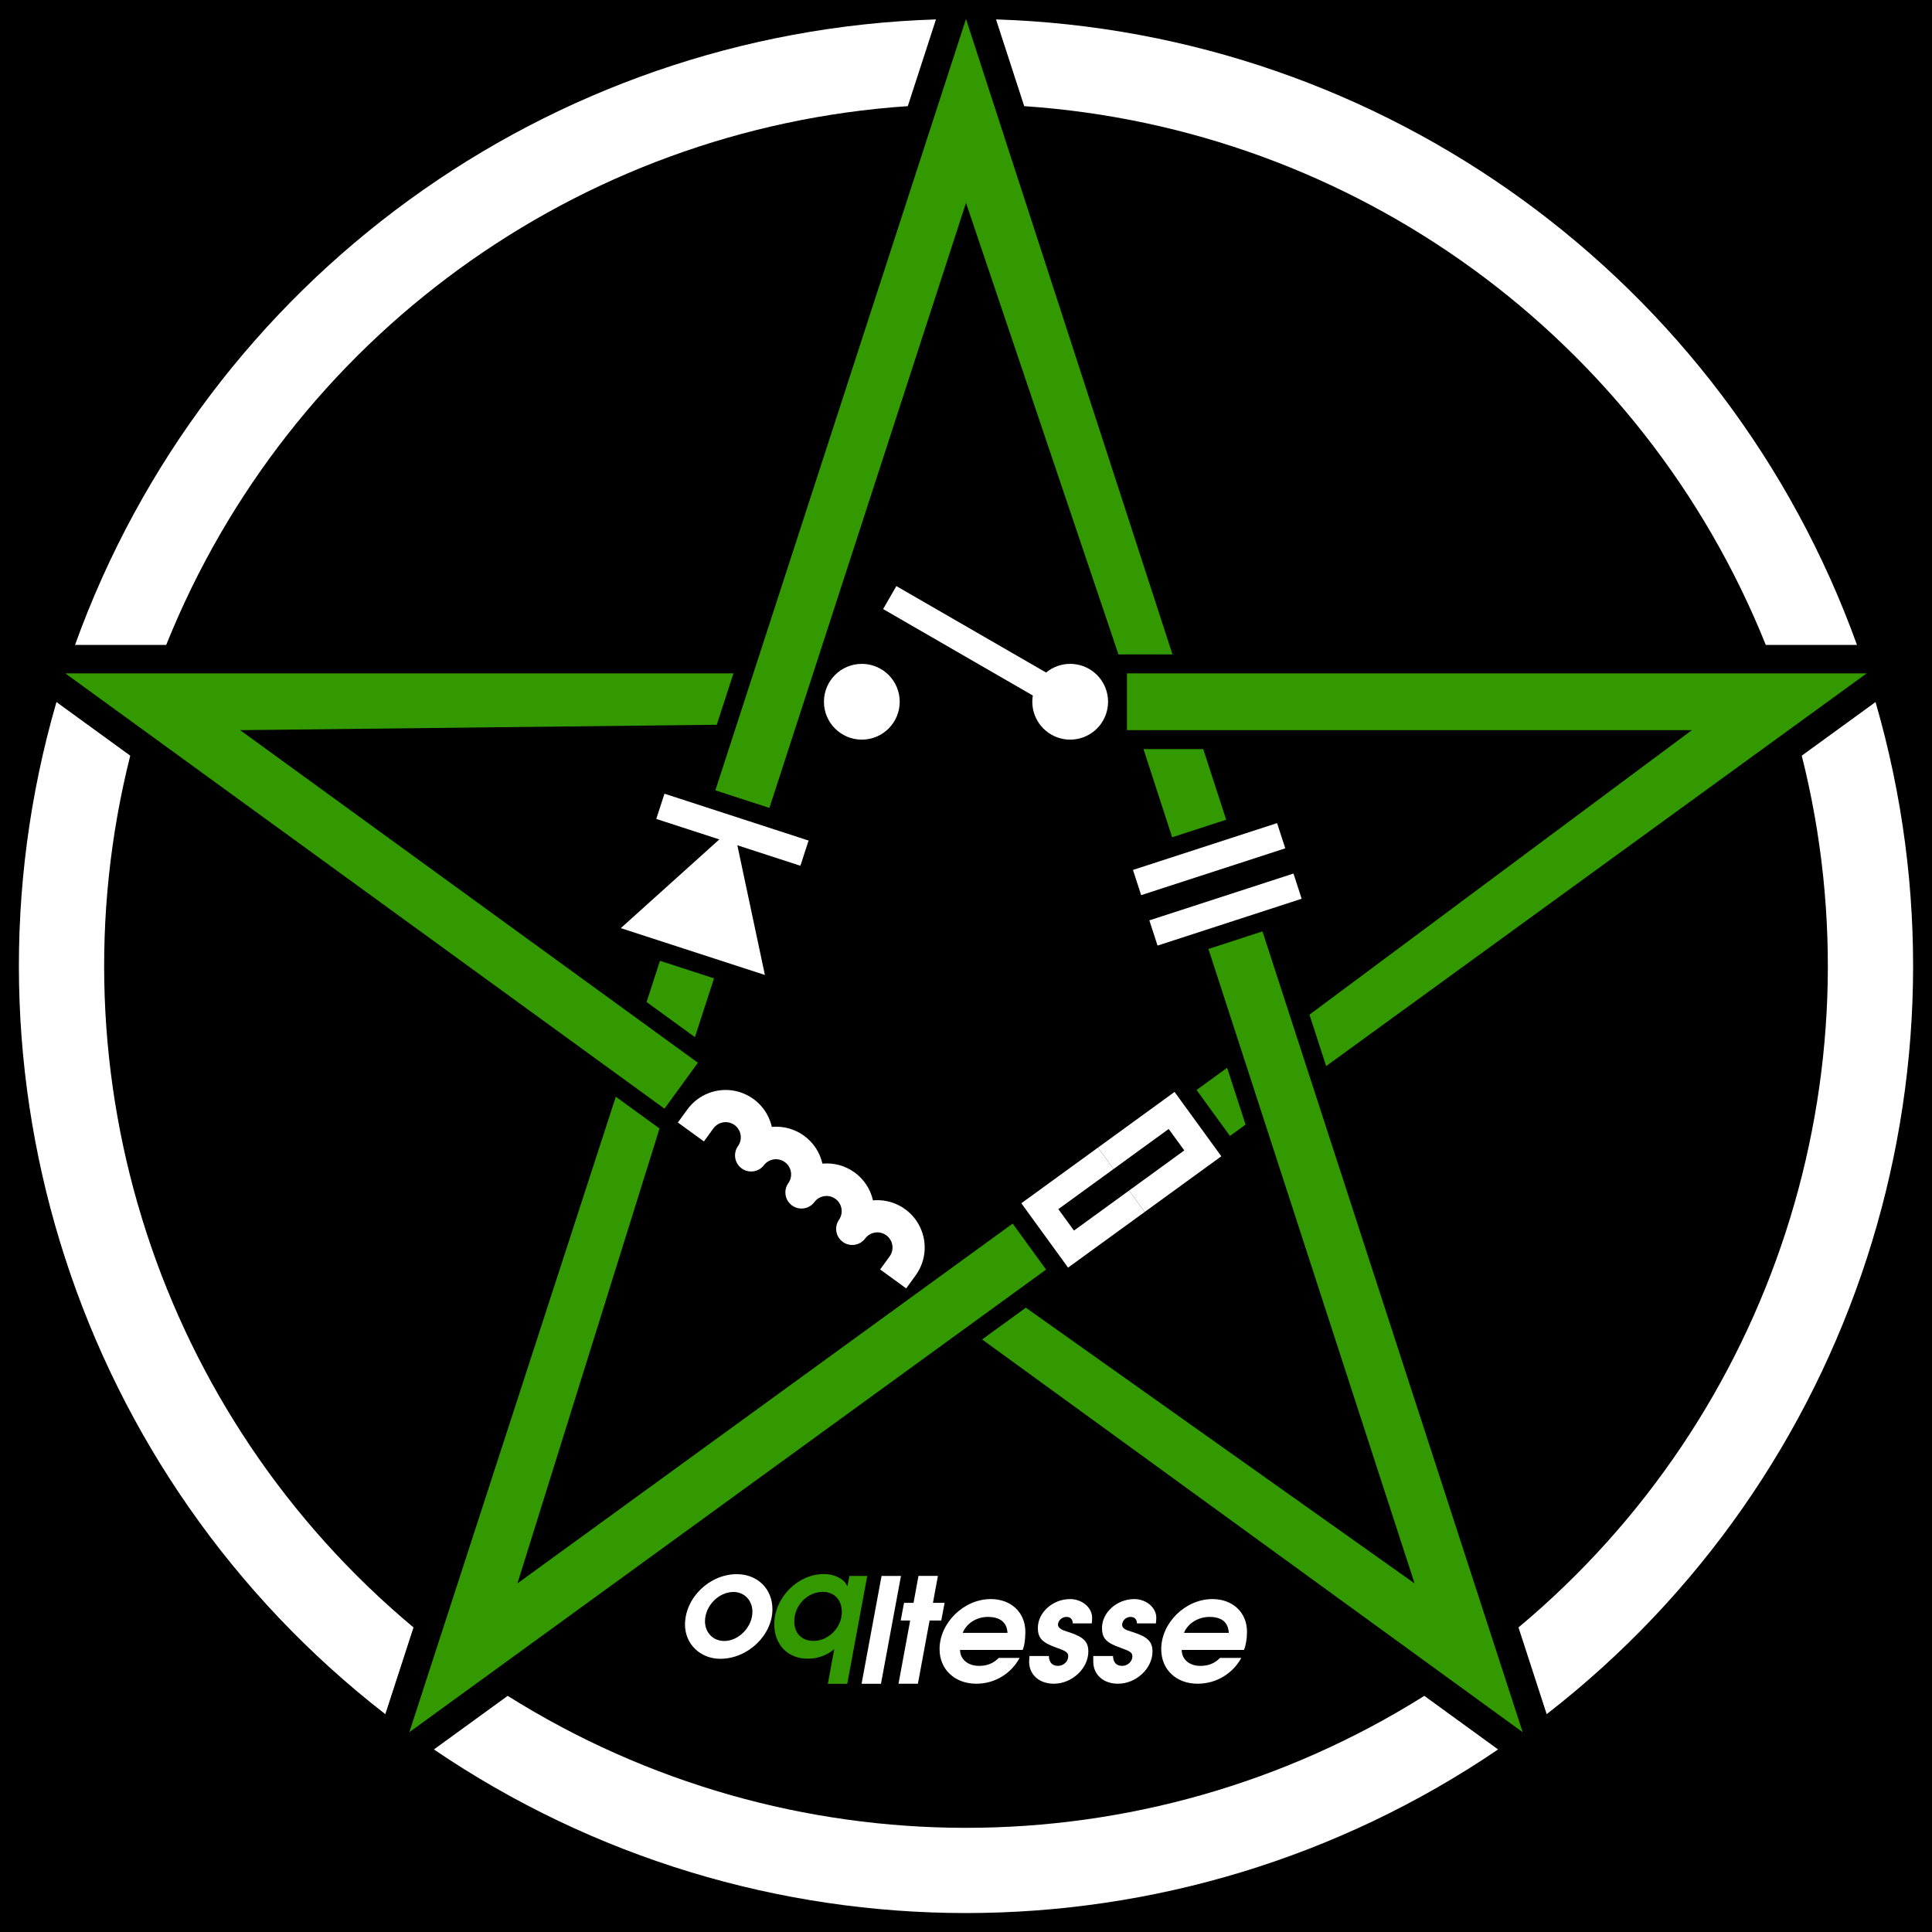
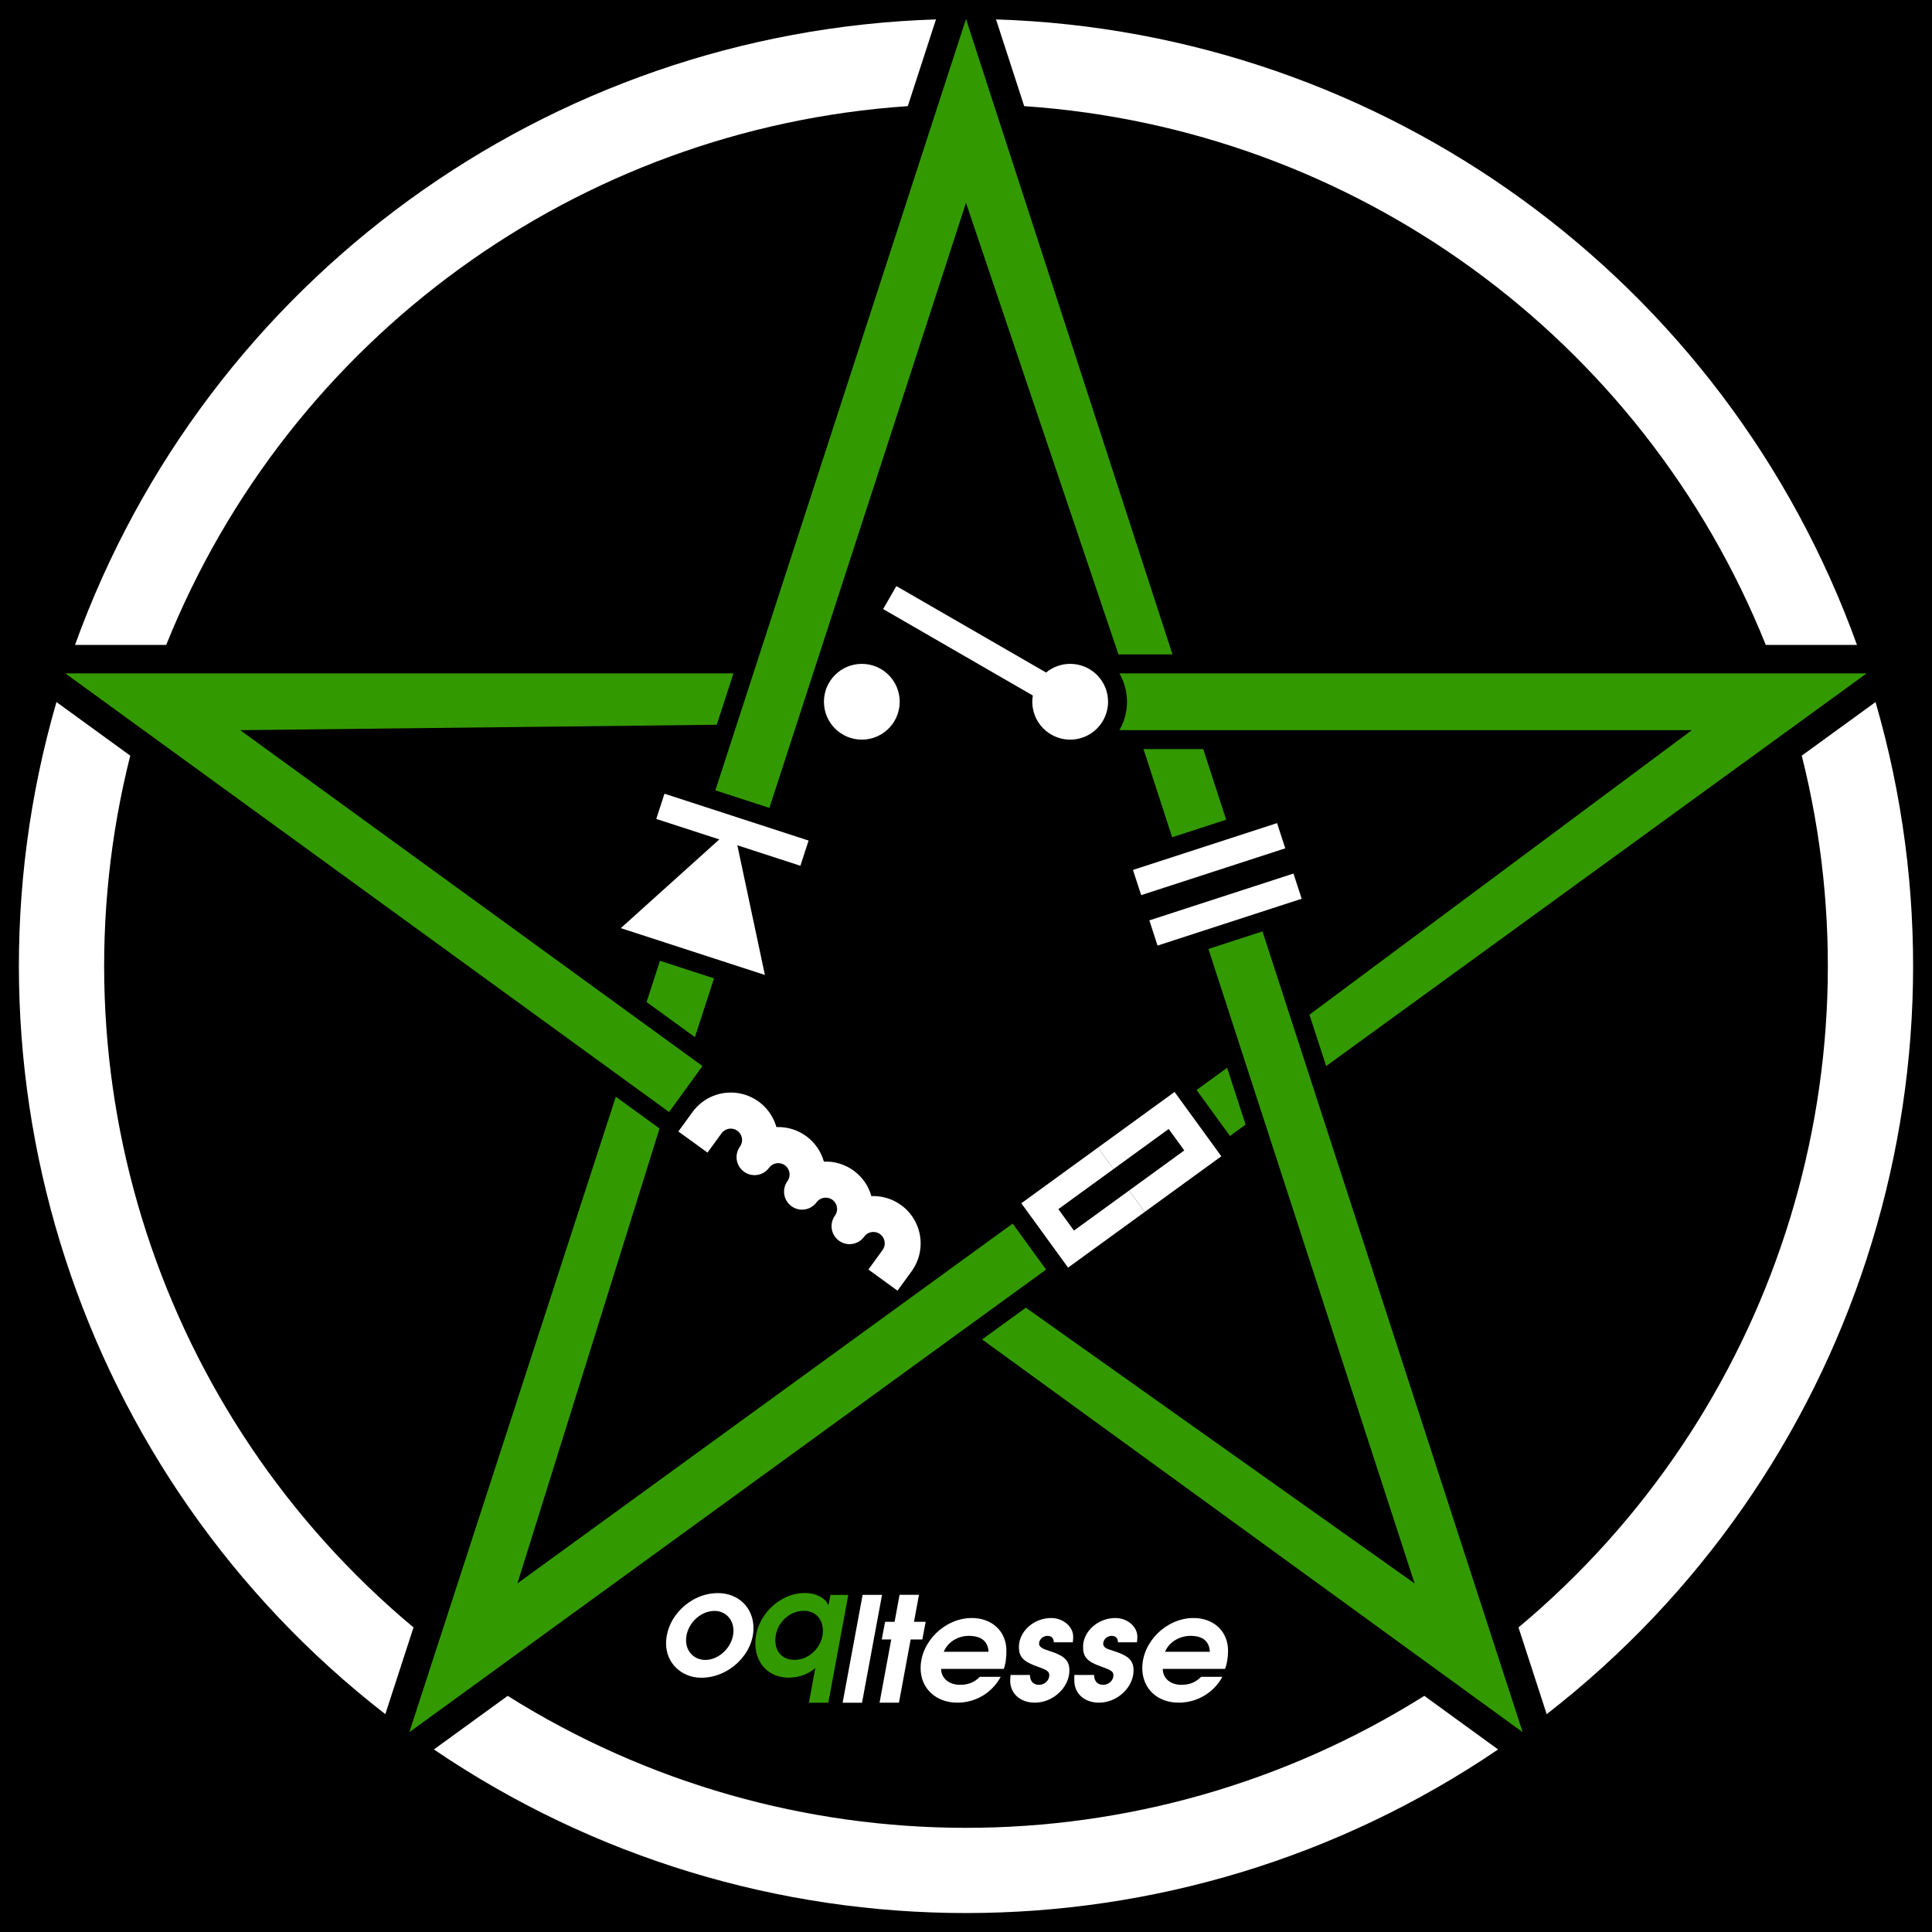
<svg xmlns="http://www.w3.org/2000/svg" width="102" height="102">
  <style type="text/css">

.pentacle {stroke-width:0; fill:#390;}
.symbol {stroke-width:0; fill:#fff}
.outer {stroke-width:0; fill:#fff;}
.main {fill:#000}
.char {fill:#fff}
.q {fill:#390}

</style>
  <rect x="0" y="0" width="102" height="102" class="main" />
  <g transform="translate(1,1)" class="main">
    <path d=" M  53.073 4.604   L  51.585 0.025   A 50,50 0 0,1  97.039,33.049   L  92.225 33.049   A 45.5,45.5 0 0,0  53.073,4.604  " class="outer" />
    <path d=" M  94.124 38.895   L  98.019 36.065   A 50,50 0 0,1  80.657,89.499   L  79.169 84.92   A 45.5,45.5 0 0,0  94.124,38.895  " class="outer" />
    <path d=" M  74.197 88.533   L  78.092 91.362   A 50,50 0 0,1  21.908,91.362   L  25.803 88.533   A 45.5,45.5 0 0,0  74.197,88.533  " class="outer" />
    <path d=" M  20.831 84.92   L  19.343 89.499   A 50,50 0 0,1  1.981,36.065   L  5.876 38.895   A 45.5,45.5 0 0,0  20.831,84.92  " class="outer" />
    <path d=" M  7.775 33.049   L  2.961 33.049   A 50,50 0 0,1  48.415,0.025   L  46.927 4.604   A 45.5,45.5 0 0,0  7.775,33.049  " class="outer" />
-     <path d="M  97.553 34.549   L  58.5 34.549   L  58.5 37.549   L  88.32 37.549   L  68.133 52.57   L  69.014 55.284  " class="pentacle" />
+     <path d="M  97.553 34.549   L  58.098 34.549   A 3,3 0 0,1  58.098 37.549   L  88.32 37.549   L  68.133 52.57   L  69.014 55.284  " class="pentacle" />
    <path d="M  79.389 90.451   L  65.653 48.174   L  62.799 49.101   L  73.683 82.597   L  53.159 68.039   L  50.851 69.716  " class="pentacle" />
    <path d="M  63.737 42.277   L  62.525 38.549   L  59.371 38.549   L  60.884 43.204   z" class="pentacle" />
    <path d="M  20.611 90.451   L  54.228 66.027   L  52.464 63.6   L  26.317 82.597   L  33.82 58.579   L  31.512 56.902  " class="pentacle" />
    <path d="M  63.936 58.973   L  64.761 58.374   L  63.786 55.374   L  62.173 56.546   z" class="pentacle" />
-     <path d="M  2.447 34.549   L  34.082 57.533   L  35.845 55.106   L  11.68 37.549   L  36.841 37.263   L  37.723 34.549  " class="pentacle" />
+     <path d="M  2.447 34.549   L  34.325 57.71   L  36.088 55.282   L  11.68 37.549   L  36.841 37.263   L  37.723 34.549  " class="pentacle" />
    <path d="M  50 0   L  36.767 40.726   L  39.621 41.653   L  50 9.708   L  58.048 33.549   L  60.901 33.549  " class="pentacle" />
    <path d="M  33.843 49.725   L  33.136 51.902   L  35.688 53.756   L  36.697 50.652   z" class="pentacle" />
-     <path d="M  35.288 57.575   A 2.5,2.5 0 0,1  39.749,58.495   A 2.5,2.5 0 0,1  42.419,60.434   A 2.5,2.5 0 0,1  45.089,62.374   A 2.5,2.5 0 0,1  47.342,66.333   L  46.843 67.021   L  45.467 66.021   L  45.967 65.334   A 0.8,0.8 0 1,0  44.672,64.393   A 0.85,0.85 0 0,1  43.297,63.394   A 0.8,0.8 0 0,0  42.003,62.454   A 0.85,0.85 0 0,1  40.627,61.454   A 0.8,0.8 0 0,0  39.333,60.514   A 0.85,0.85 0 0,1  37.958,59.515   A 0.8,0.8 0 0,0  36.663,58.574   L  36.164 59.262   L  34.788 58.263   L  35.288 57.575  " class="symbol coil" />
+     <path d="M  35.56 57.711   A 2.5,2.5 0 0,1  39.989,58.504   A 2.5,2.5 0 0,1  42.497,60.327   A 2.5,2.5 0 0,1  45.005,62.149   A 2.5,2.5 0 0,1  47.129,66.116   L  46.384 67.141   L  44.847 66.024   L  45.592 64.999   A 0.6,0.6 0 1,0  44.621,64.294   A 0.95,0.95 0 0,1  43.084,63.177   A 0.6,0.6 0 0,0  42.113,62.472   A 0.95,0.95 0 0,1  40.576,61.355   A 0.6,0.6 0 0,0  39.605,60.65   A 0.95,0.95 0 0,1  38.068,59.533   A 0.6,0.6 0 0,0  37.097,58.828   L  36.352 59.852   L  34.815 58.736   L  35.56 57.711  " class="symbol coil" />
    <path d="M  56.966 59.588  L  52.921 62.526  L  55.389 65.924  L  59.434 62.985  L  58.612 61.853  L  55.699 63.969  L  54.876 62.836  L  57.789 60.72   z" class="symbol resistor" />
    <path d="M  56.966 59.588  L  61.011 56.649  L  63.48 60.046  L  59.434 62.985  L  58.612 61.853  L  61.524 59.737  L  60.701 58.604  L  57.789 60.72   z" class="symbol resistor" />
    <path d=" M  59.68 47.591   L  60.113 48.922   L  67.721 46.45   L  67.289 45.119   z" class="symbol capacitor" />
    <path d=" M  59.248 46.259   L  58.815 44.928   L  66.423 42.456   L  66.856 43.787   z" class="symbol capacitor" />
    <path d=" M  39.383 50.473   L  37.928 43.626   L  41.257 44.708   L  41.689 43.377   L  34.081 40.904   L  33.648 42.236   L  36.977 43.317   L  31.775 48.001   z" class="symbol diode" />
    <path d=" M  42.5 36.049   A 2,2 0 0,0  46.5,36.049   A 2,2 0 1,0  42.5,36.049   z" class="symbol switch" />
    <path d=" M  45.624 31.155   L  53.528 35.719   A 2,2 0 1,0  54.228,34.506   L  46.324 29.943   z" class="symbol switch" />
-     <path class="char o" d=" M 37.9,82.108 C 36.451,82.108 35.165,83.363 35.165,84.773 C 35.165,85.798 35.974,86.576 37.029,86.576 C 38.478,86.576 39.78,85.336 39.78,83.957 C 39.78,82.886 38.994,82.108 37.9,82.108 M 37.723,83.048 C 38.3,83.048 38.724,83.494 38.724,84.095 C 38.724,84.889 38.008,85.636 37.237,85.636 C 36.652,85.636 36.22,85.197 36.22,84.596 C 36.22,83.787 36.937,83.048 37.723,83.048" />
-     <path class="char q" d=" M 43.846,82.203 L 43.739,82.75 C 43.638,82.55 43.569,82.473 43.4,82.357 C 43.138,82.188 42.853,82.103 42.49,82.103 C 41.111,82.103 39.878,83.359 39.878,84.753 C 39.878,85.832 40.595,86.572 41.643,86.572 C 42.167,86.572 42.675,86.387 43.045,86.063 L 42.706,87.897 L 43.731,87.897 L 44.786,82.203 L 43.846,82.203 M 42.444,83.043 C 43.045,83.043 43.446,83.467 43.446,84.106 C 43.446,84.915 42.745,85.632 41.951,85.632 C 41.327,85.632 40.934,85.231 40.934,84.599 C 40.934,83.752 41.627,83.043 42.444,83.043" />
-     <path class="char l" d=" M 44.487,87.895 L 45.511,87.895 L 46.567,82.201 L 45.542,82.201 L 44.487,87.895" />
-     <path class="char t" d=" M 46.437,87.892 L 47.461,87.892 L 48.078,84.556 L 48.694,84.556 L 48.871,83.623 L 48.255,83.623 L 48.517,82.198 L 47.492,82.198 L 47.23,83.623 L 46.729,83.623 L 46.552,84.556 L 47.053,84.556 L 46.437,87.892" />
-     <path class="char esse" d=" M 51.309,83.423 C 49.885,83.423 48.604,84.675 48.604,86.068 C 48.604,87.138 49.409,87.892 50.547,87.892 C 51.509,87.892 52.37,87.376 52.832,86.529 L 51.73,86.529 C 51.437,86.822 51.119,86.95 50.688,86.95 C 50.103,86.95 49.686,86.601 49.686,86.108 L 52.992,86.108 C 53.092,85.87 53.133,85.516 53.133,85.146 C 53.133,84.131 52.379,83.423 51.309,83.423 z M 55.497,83.423 C 54.581,83.423 53.794,84.13 53.794,84.946 C 53.794,85.485 54.029,85.726 54.776,85.988 C 55.299,86.173 55.397,86.249 55.397,86.449 C 55.397,86.718 55.148,86.95 54.856,86.95 C 54.556,86.95 54.383,86.768 54.375,86.429 L 53.353,86.429 C 53.345,86.544 53.333,86.645 53.333,86.73 C 53.333,87.414 53.866,87.892 54.635,87.892 C 55.597,87.892 56.459,87.089 56.459,86.188 C 56.459,85.681 56.208,85.425 55.477,85.186 C 55.092,85.063 55.109,85.06 55.016,85.006 C 54.924,84.952 54.856,84.87 54.856,84.786 C 54.856,84.563 55.058,84.365 55.297,84.365 C 55.512,84.365 55.63,84.482 55.637,84.706 L 56.639,84.706 C 56.655,84.59 56.659,84.482 56.659,84.405 C 56.659,83.874 56.128,83.423 55.497,83.423 z M 58.884,83.423 C 57.968,83.423 57.18,84.13 57.18,84.946 C 57.18,85.485 57.396,85.726 58.142,85.988 C 58.666,86.173 58.784,86.249 58.784,86.449 C 58.784,86.718 58.535,86.95 58.243,86.95 C 57.942,86.95 57.769,86.768 57.762,86.429 L 56.72,86.429 C 56.712,86.544 56.72,86.645 56.72,86.73 C 56.72,87.414 57.253,87.892 58.022,87.892 C 58.984,87.892 59.846,87.089 59.846,86.188 C 59.846,85.681 59.595,85.425 58.864,85.186 C 58.479,85.063 58.475,85.06 58.383,85.006 C 58.29,84.952 58.243,84.87 58.243,84.786 C 58.243,84.563 58.445,84.365 58.683,84.365 C 58.899,84.365 59.016,84.482 59.024,84.706 L 60.026,84.706 C 60.041,84.59 60.046,84.482 60.046,84.405 C 60.046,83.874 59.515,83.423 58.884,83.423 z M 63.012,83.423 C 61.588,83.423 60.307,84.675 60.307,86.068 C 60.307,87.138 61.091,87.892 62.23,87.892 C 63.192,87.892 64.073,87.376 64.535,86.529 L 63.413,86.529 C 63.12,86.822 62.802,86.95 62.371,86.95 C 61.786,86.95 61.389,86.601 61.389,86.108 L 64.675,86.108 C 64.775,85.87 64.835,85.516 64.835,85.146 C 64.835,84.131 64.082,83.423 63.012,83.423 z M 51.149,84.365 C 51.803,84.365 52.16,84.652 52.191,85.207 L 49.826,85.207 C 50.026,84.706 50.556,84.365 51.149,84.365 z M 62.852,84.365 C 63.506,84.365 63.843,84.652 63.874,85.207 L 61.509,85.207 C 61.709,84.706 62.259,84.365 62.852,84.365 z" />
+     <path class="char o" d=" M 36.9,83.108 C 35.451,83.108 34.165,84.363 34.165,85.773 C 34.165,86.798 34.974,87.576 36.029,87.576 C 37.478,87.576 38.78,86.336 38.78,84.957 C 38.78,83.886 37.994,83.108 36.9,83.108 M 36.723,84.048 C 37.3,84.048 37.724,84.494 37.724,85.095 C 37.724,85.889 37.008,86.636 36.237,86.636 C 35.652,86.636 35.22,86.197 35.22,85.596 C 35.22,84.787 35.937,84.048 36.723,84.048" />
+     <path class="char q" d=" M 42.846,83.203 L 42.739,83.75 C 42.638,83.55 42.569,83.473 42.4,83.357 C 42.138,83.188 41.853,83.103 41.49,83.103 C 40.111,83.103 38.878,84.359 38.878,85.753 C 38.878,86.832 39.595,87.572 40.643,87.572 C 41.167,87.572 41.675,87.387 42.045,87.063 L 41.706,88.897 L 42.731,88.897 L 43.786,83.203 L 42.846,83.203 M 41.444,84.043 C 42.045,84.043 42.446,84.467 42.446,85.106 C 42.446,85.915 41.745,86.632 40.951,86.632 C 40.327,86.632 39.934,86.231 39.934,85.599 C 39.934,84.752 40.627,84.043 41.444,84.043" />
+     <path class="char l" d=" M 43.487,88.895 L 44.511,88.895 L 45.567,83.201 L 44.542,83.201 L 43.487,88.895" />
+     <path class="char t" d=" M 45.437,88.892 L 46.461,88.892 L 47.078,85.556 L 47.694,85.556 L 47.871,84.623 L 47.255,84.623 L 47.517,83.198 L 46.492,83.198 L 46.23,84.623 L 45.729,84.623 L 45.552,85.556 L 46.053,85.556 L 45.437,88.892" />
+     <path class="char esse" d=" M 50.309,84.423 C 48.885,84.423 47.604,85.675 47.604,87.068 C 47.604,88.138 48.409,88.892 49.547,88.892 C 50.509,88.892 51.37,88.376 51.832,87.529 L 50.73,87.529 C 50.437,87.822 50.119,87.95 49.688,87.95 C 49.103,87.95 48.686,87.601 48.686,87.108 L 51.992,87.108 C 52.092,86.87 52.133,86.516 52.133,86.146 C 52.133,85.131 51.379,84.423 50.309,84.423 z M 54.497,84.423 C 53.581,84.423 52.794,85.13 52.794,85.946 C 52.794,86.485 53.029,86.726 53.776,86.988 C 54.299,87.173 54.397,87.249 54.397,87.449 C 54.397,87.718 54.148,87.95 53.856,87.95 C 53.556,87.95 53.383,87.768 53.375,87.429 L 52.353,87.429 C 52.345,87.544 52.333,87.645 52.333,87.73 C 52.333,88.414 52.866,88.892 53.635,88.892 C 54.597,88.892 55.459,88.089 55.459,87.188 C 55.459,86.681 55.208,86.425 54.477,86.186 C 54.092,86.063 54.109,86.06 54.016,86.006 C 53.924,85.952 53.856,85.87 53.856,85.786 C 53.856,85.563 54.058,85.365 54.297,85.365 C 54.512,85.365 54.63,85.482 54.637,85.706 L 55.639,85.706 C 55.655,85.59 55.659,85.482 55.659,85.405 C 55.659,84.874 55.128,84.423 54.497,84.423 z M 57.884,84.423 C 56.968,84.423 56.18,85.13 56.18,85.946 C 56.18,86.485 56.396,86.726 57.142,86.988 C 57.666,87.173 57.784,87.249 57.784,87.449 C 57.784,87.718 57.535,87.95 57.243,87.95 C 56.942,87.95 56.769,87.768 56.762,87.429 L 55.72,87.429 C 55.712,87.544 55.72,87.645 55.72,87.73 C 55.72,88.414 56.253,88.892 57.022,88.892 C 57.984,88.892 58.846,88.089 58.846,87.188 C 58.846,86.681 58.595,86.425 57.864,86.186 C 57.479,86.063 57.475,86.06 57.383,86.006 C 57.29,85.952 57.243,85.87 57.243,85.786 C 57.243,85.563 57.445,85.365 57.683,85.365 C 57.899,85.365 58.016,85.482 58.024,85.706 L 59.026,85.706 C 59.041,85.59 59.046,85.482 59.046,85.405 C 59.046,84.874 58.515,84.423 57.884,84.423 z M 62.012,84.423 C 60.588,84.423 59.307,85.675 59.307,87.068 C 59.307,88.138 60.091,88.892 61.23,88.892 C 62.192,88.892 63.073,88.376 63.535,87.529 L 62.413,87.529 C 62.12,87.822 61.802,87.95 61.371,87.95 C 60.786,87.95 60.389,87.601 60.389,87.108 L 63.675,87.108 C 63.775,86.87 63.835,86.516 63.835,86.146 C 63.835,85.131 63.082,84.423 62.012,84.423 z M 50.149,85.365 C 50.803,85.365 51.16,85.652 51.191,86.207 L 48.826,86.207 C 49.026,85.706 49.556,85.365 50.149,85.365 z M 61.852,85.365 C 62.506,85.365 62.843,85.652 62.874,86.207 L 60.509,86.207 C 60.709,85.706 61.259,85.365 61.852,85.365 z" />
  </g>
</svg>
